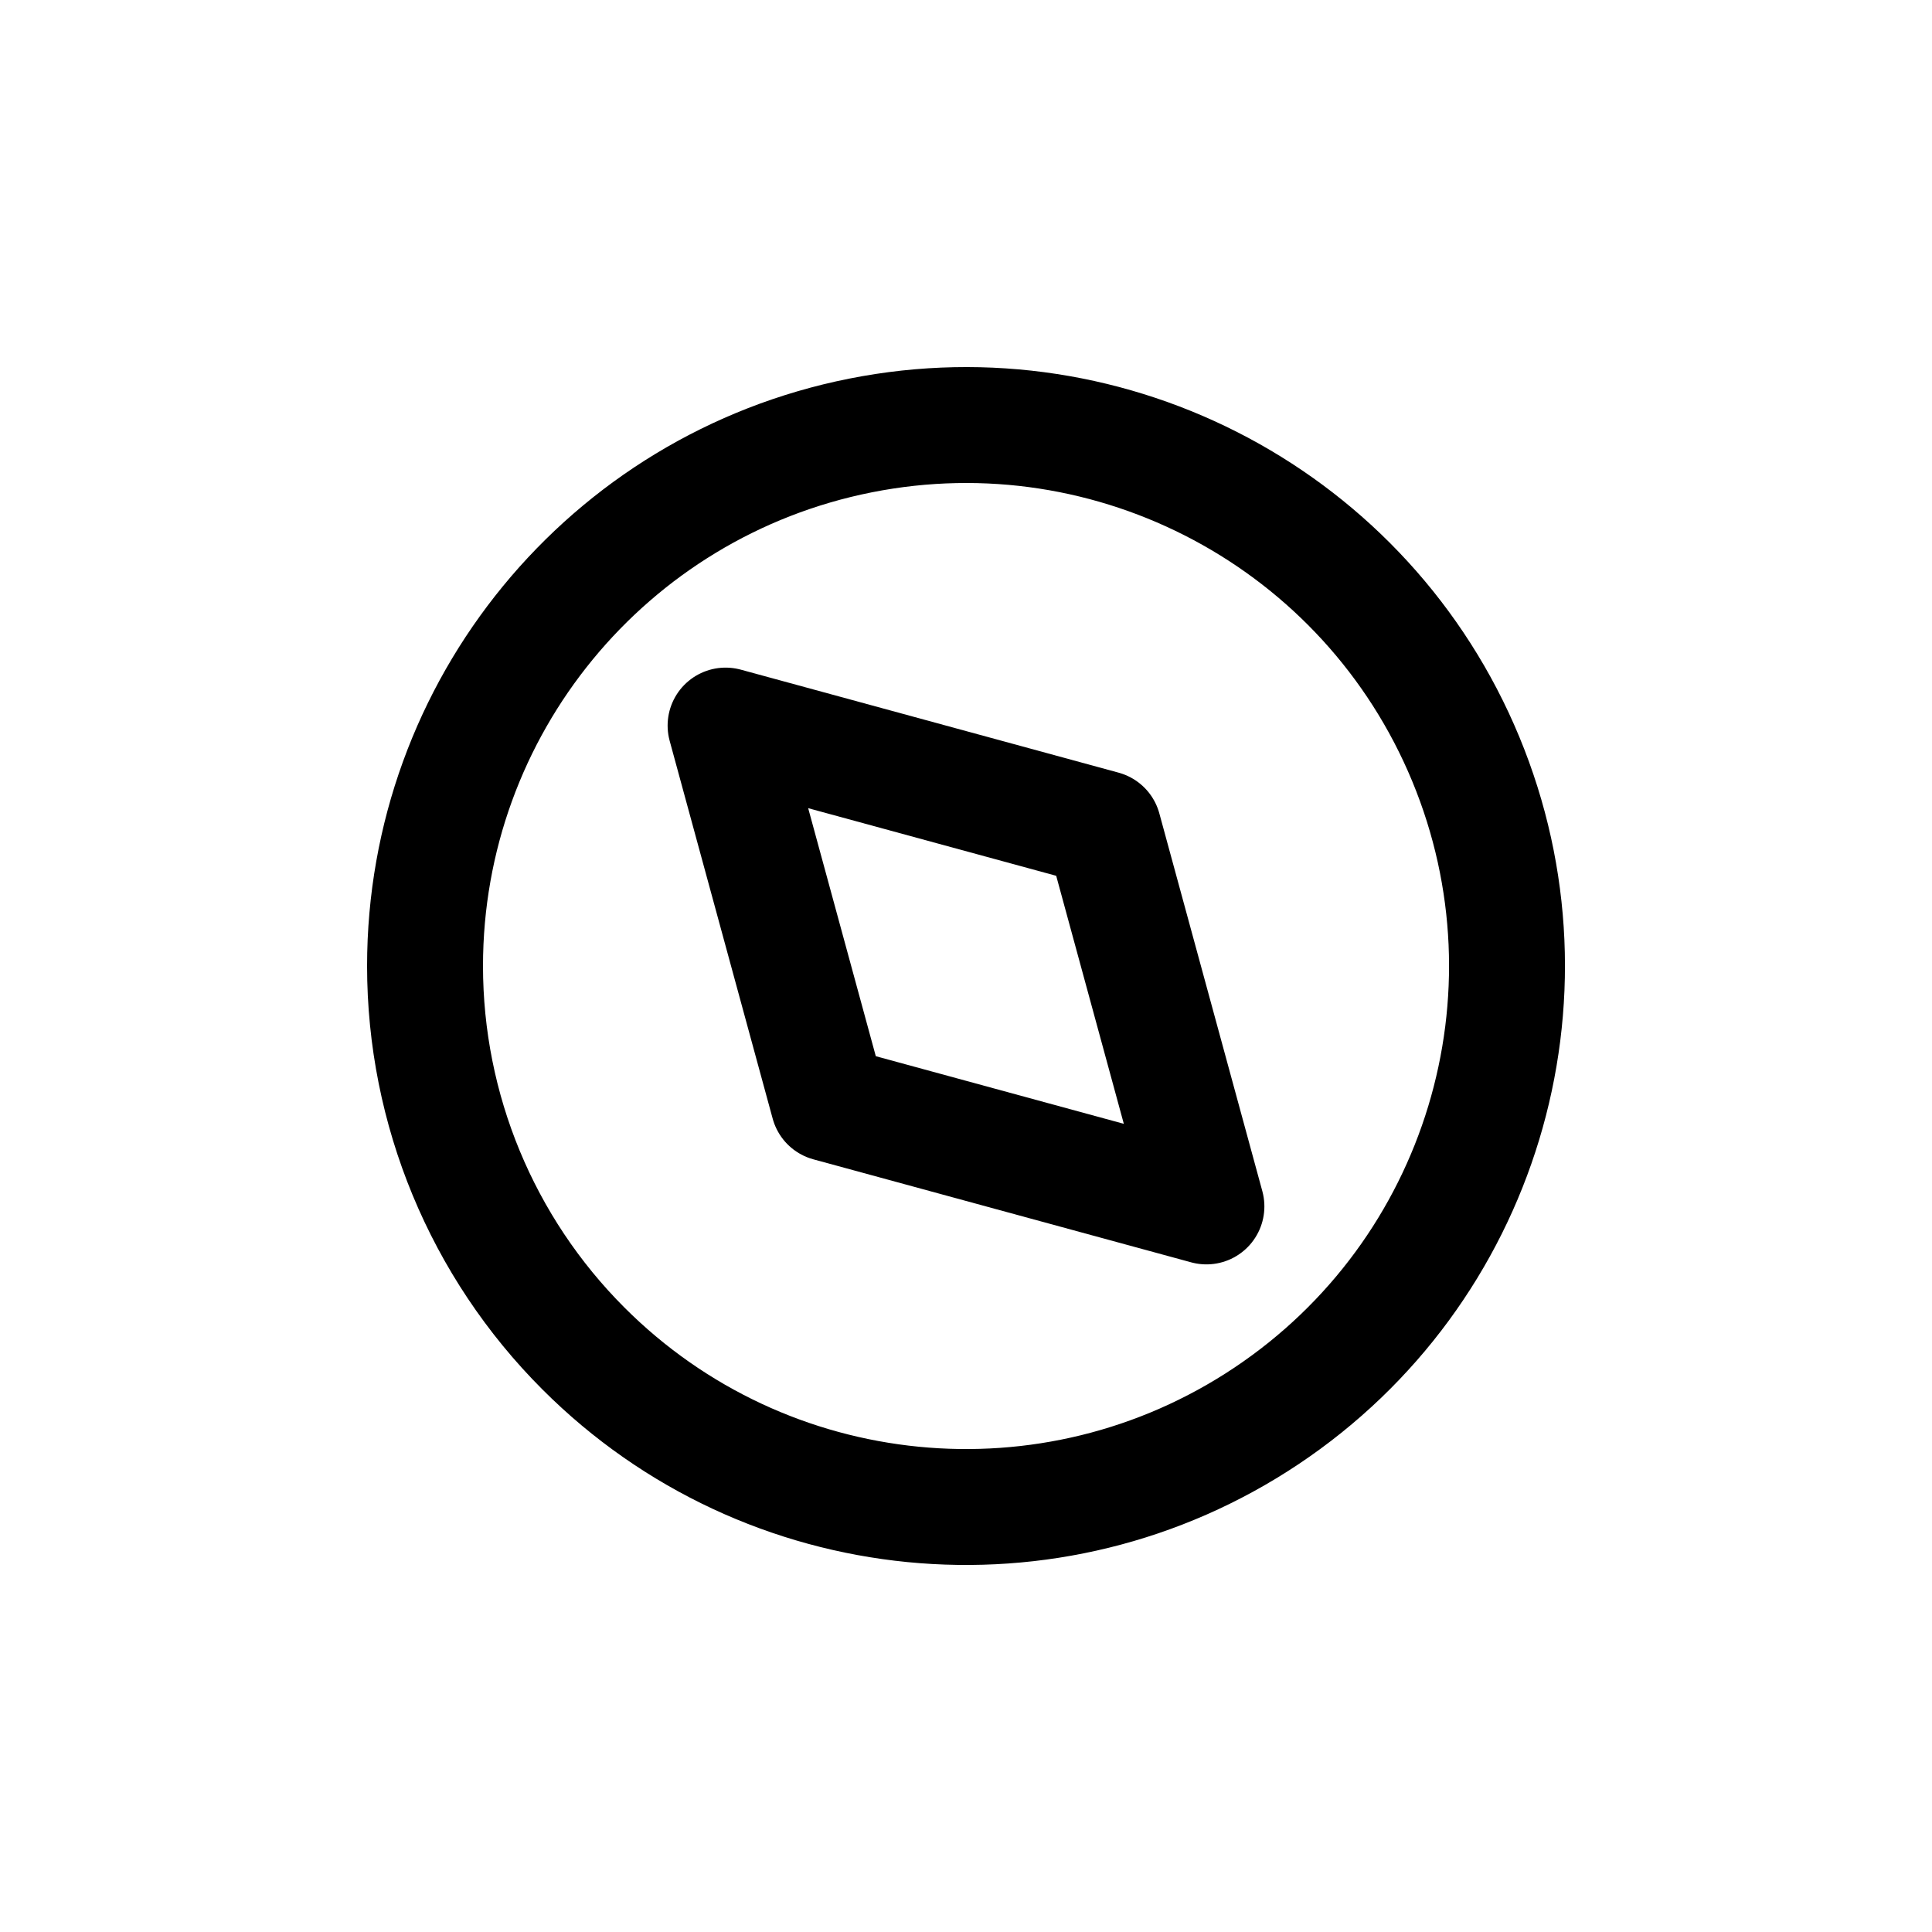
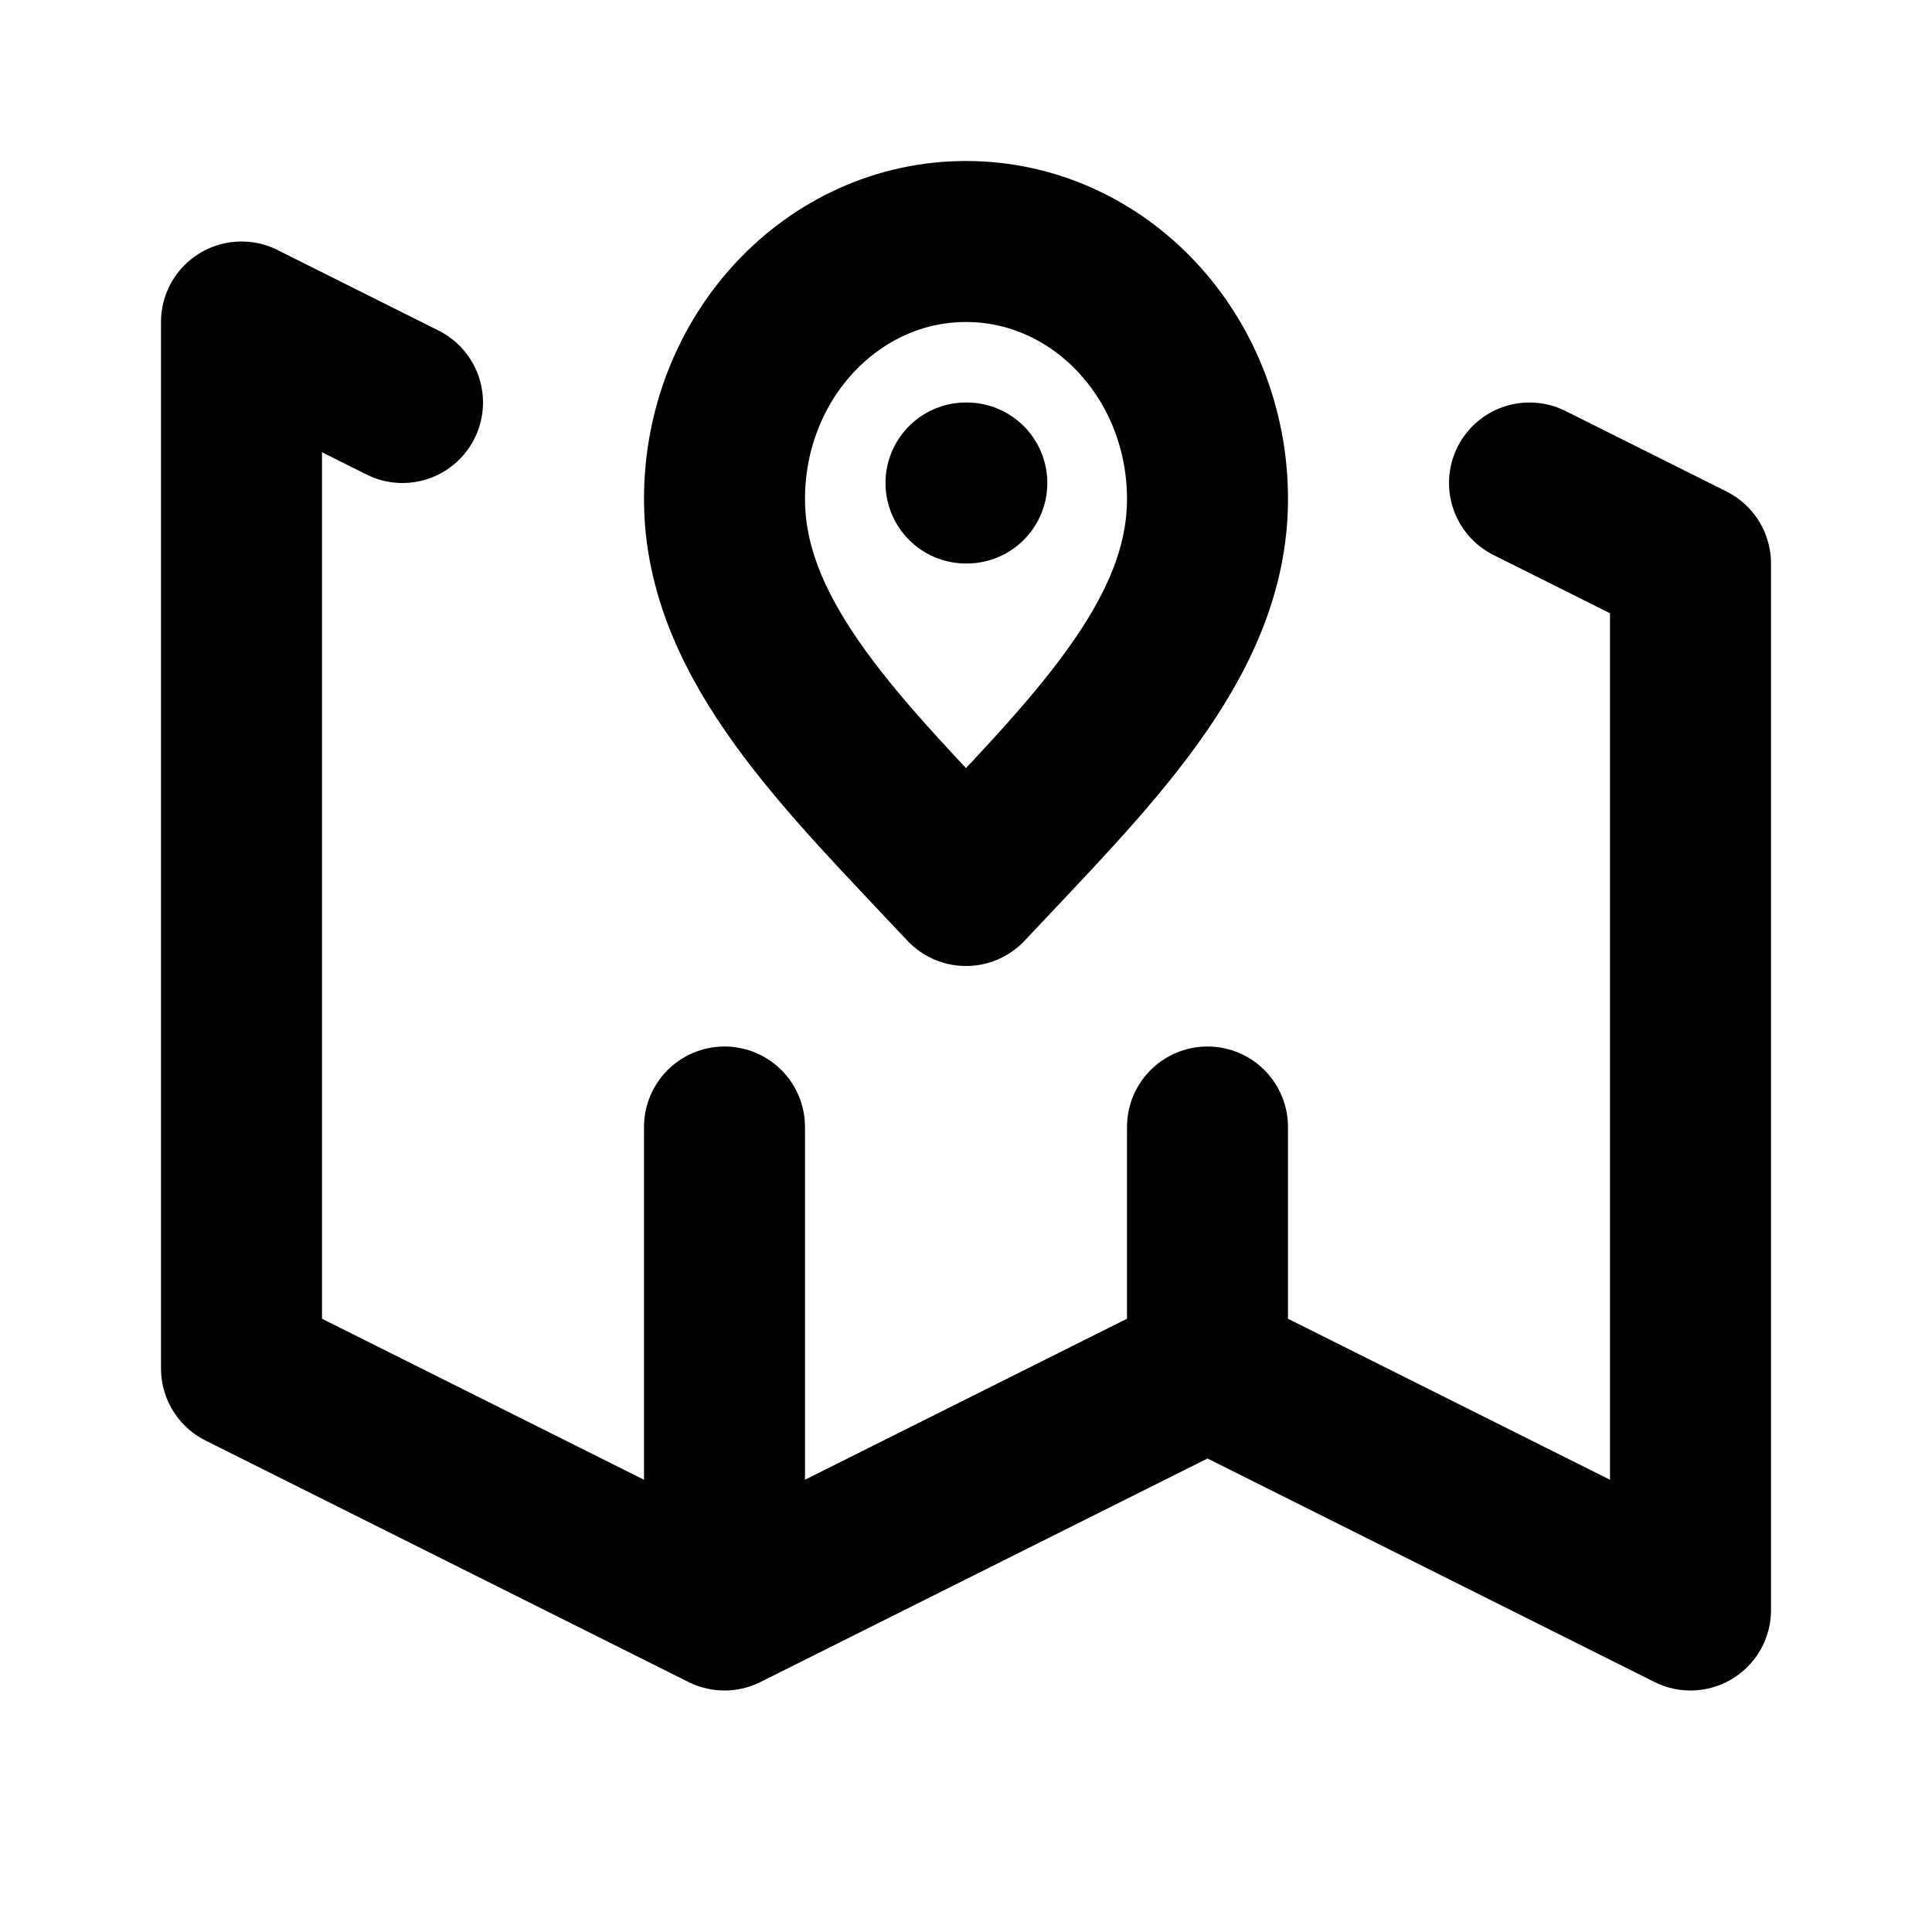
- <svg xmlns="http://www.w3.org/2000/svg" width="800px" height="800px" viewBox="0 -0.5 25 25" fill="none">
-   <path fill-rule="evenodd" clip-rule="evenodd" d="M15.611 15.111L10.722 13.778L9.389 8.889L14.278 10.222L15.611 15.111Z" stroke="#000000" stroke-width="1.5" stroke-linecap="round" stroke-linejoin="round" />
-   <path fill-rule="evenodd" clip-rule="evenodd" d="M5.5 12C5.5 8.661 7.859 5.786 11.135 5.135C14.41 4.484 17.689 6.237 18.967 9.322C20.245 12.408 19.166 15.966 16.389 17.821C13.612 19.676 9.911 19.312 7.55 16.95C6.237 15.637 5.5 13.857 5.5 12Z" stroke="#000000" stroke-width="1.5" stroke-linecap="round" stroke-linejoin="round" />
+ <svg xmlns="http://www.w3.org/2000/svg" width="800px" height="800px" viewBox="0 0 24 24" fill="none">
+   <path d="M12 6H12.01M9 20L3 17V4L5 5M9 20L15 17M9 20V14M15 17L21 20V7L19 6M15 17V14M15 6.2C15 7.967 13.5 9.4 12 11C10.5 9.4 9 7.967 9 6.2C9 4.433 10.343 3 12 3C13.657 3 15 4.433 15 6.2Z" stroke="#000000" stroke-width="2" stroke-linecap="round" stroke-linejoin="round" />
</svg>
